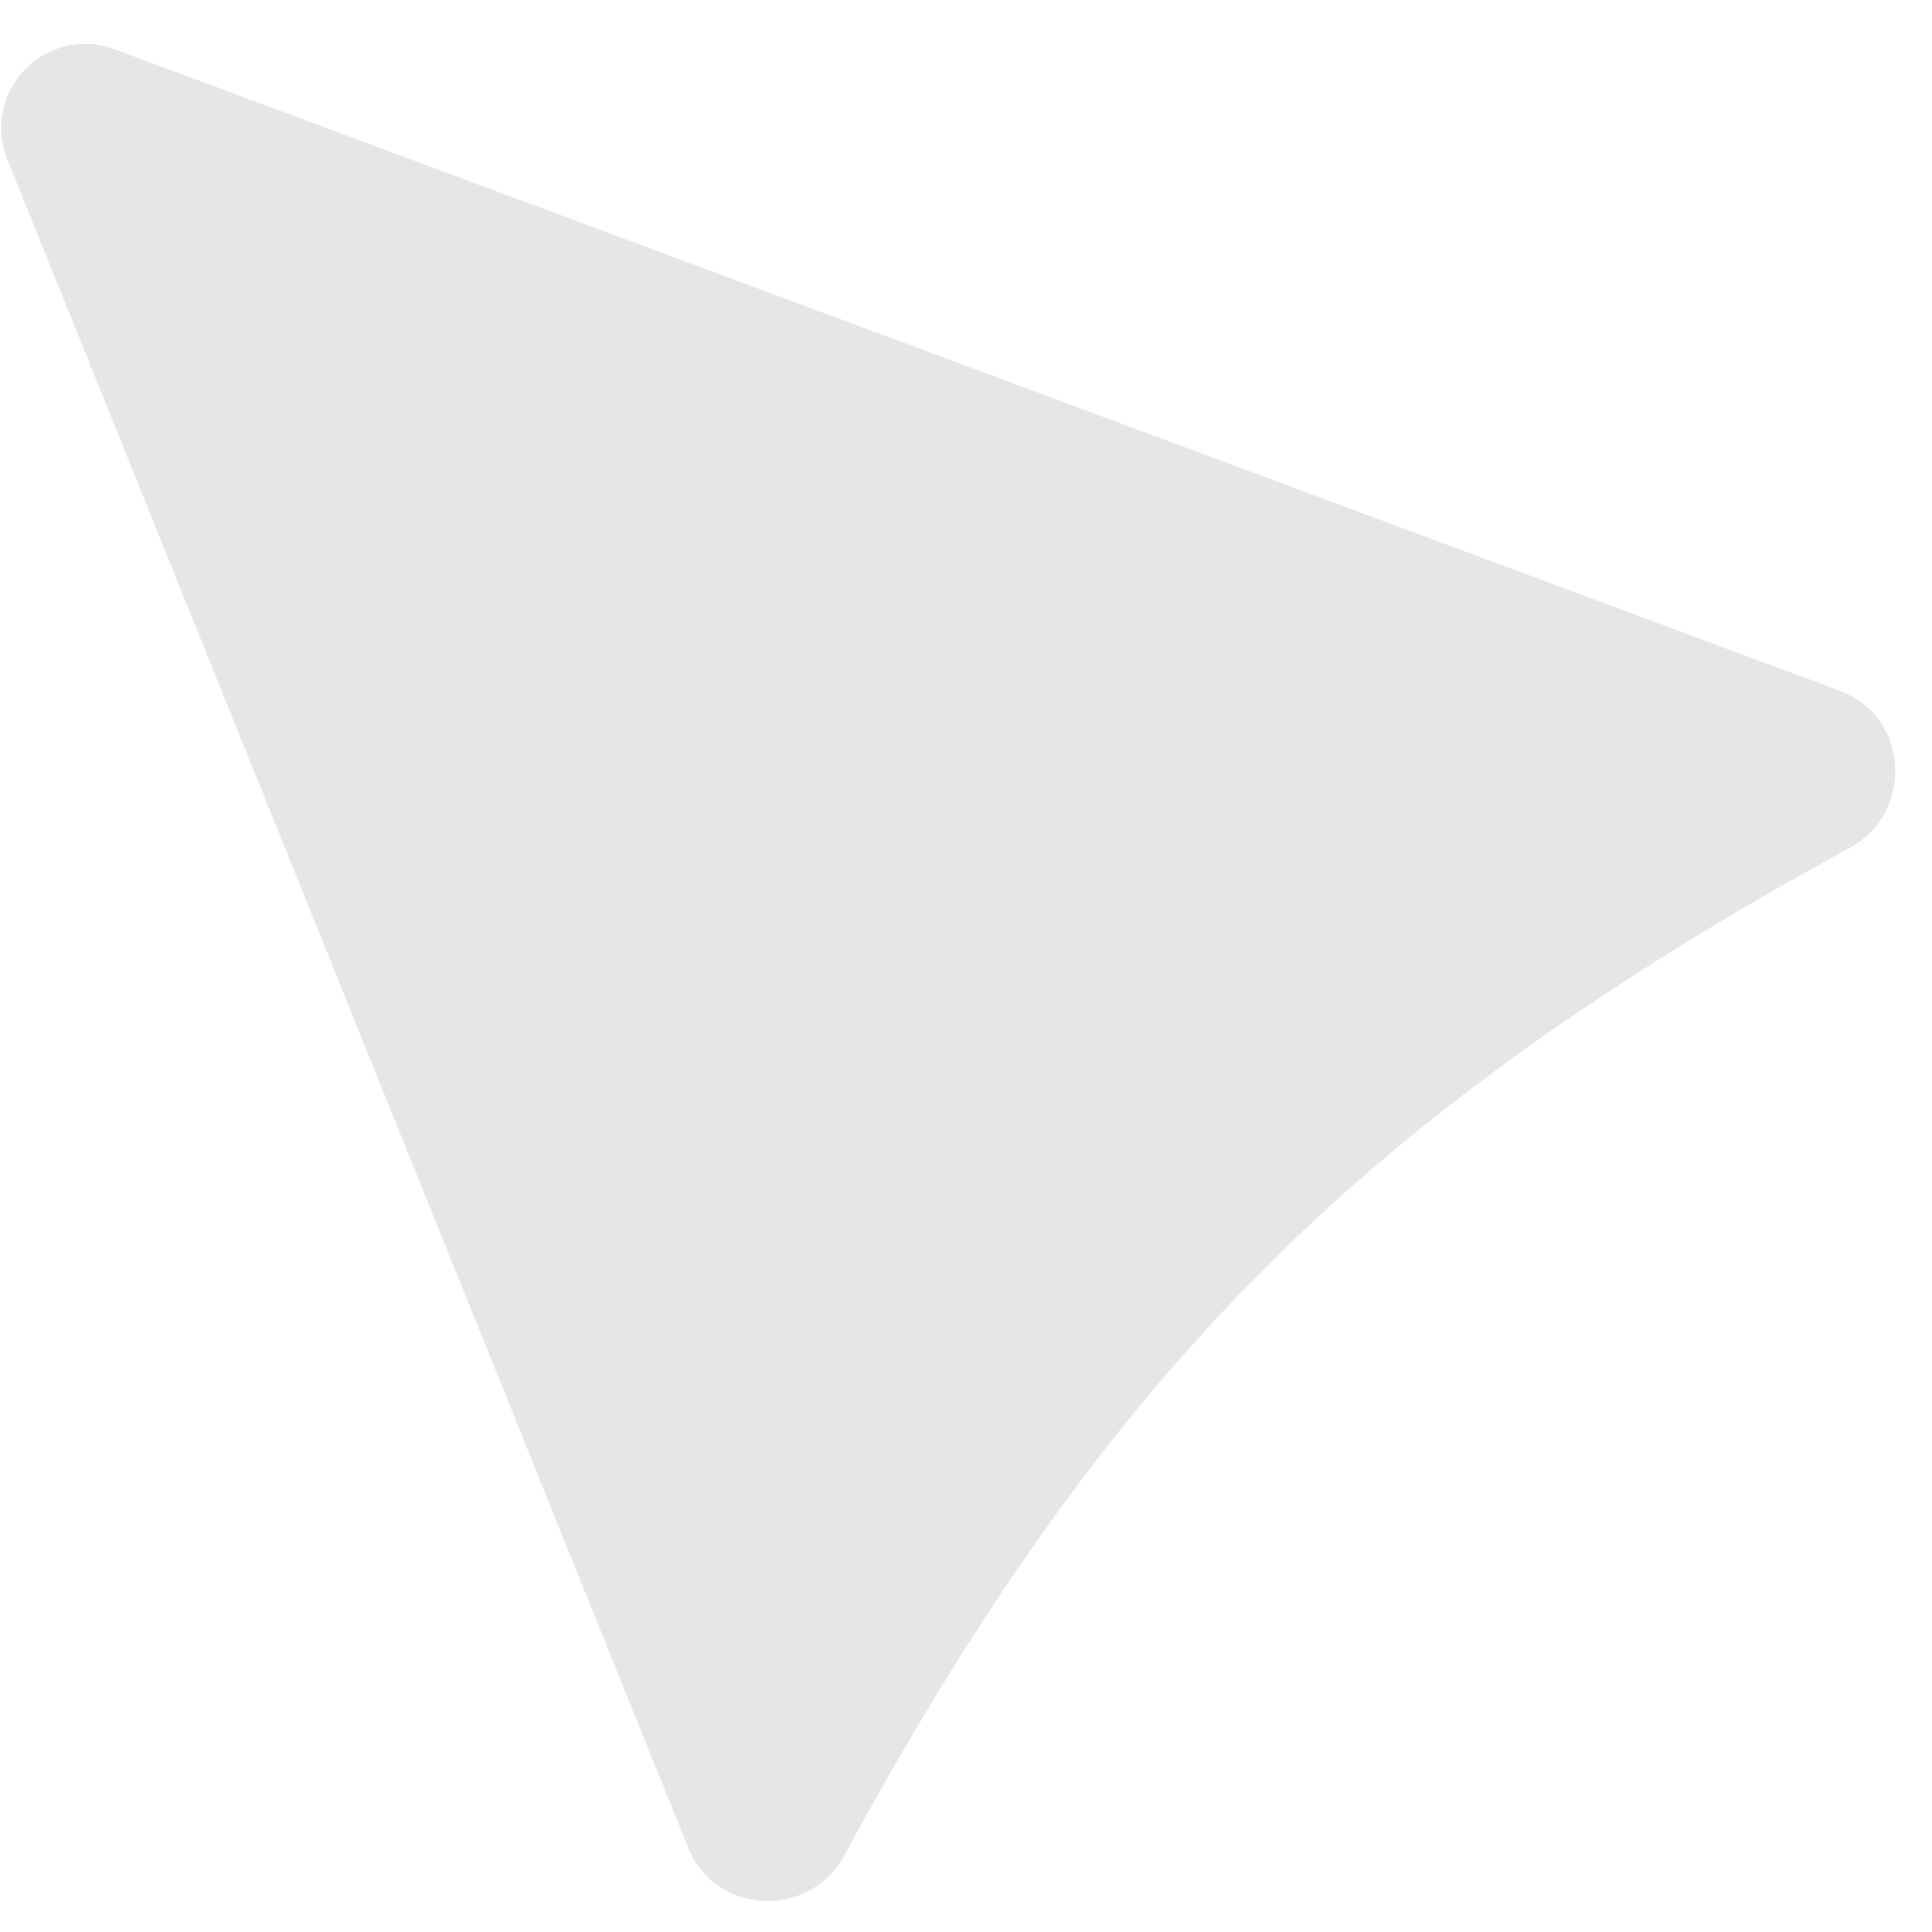
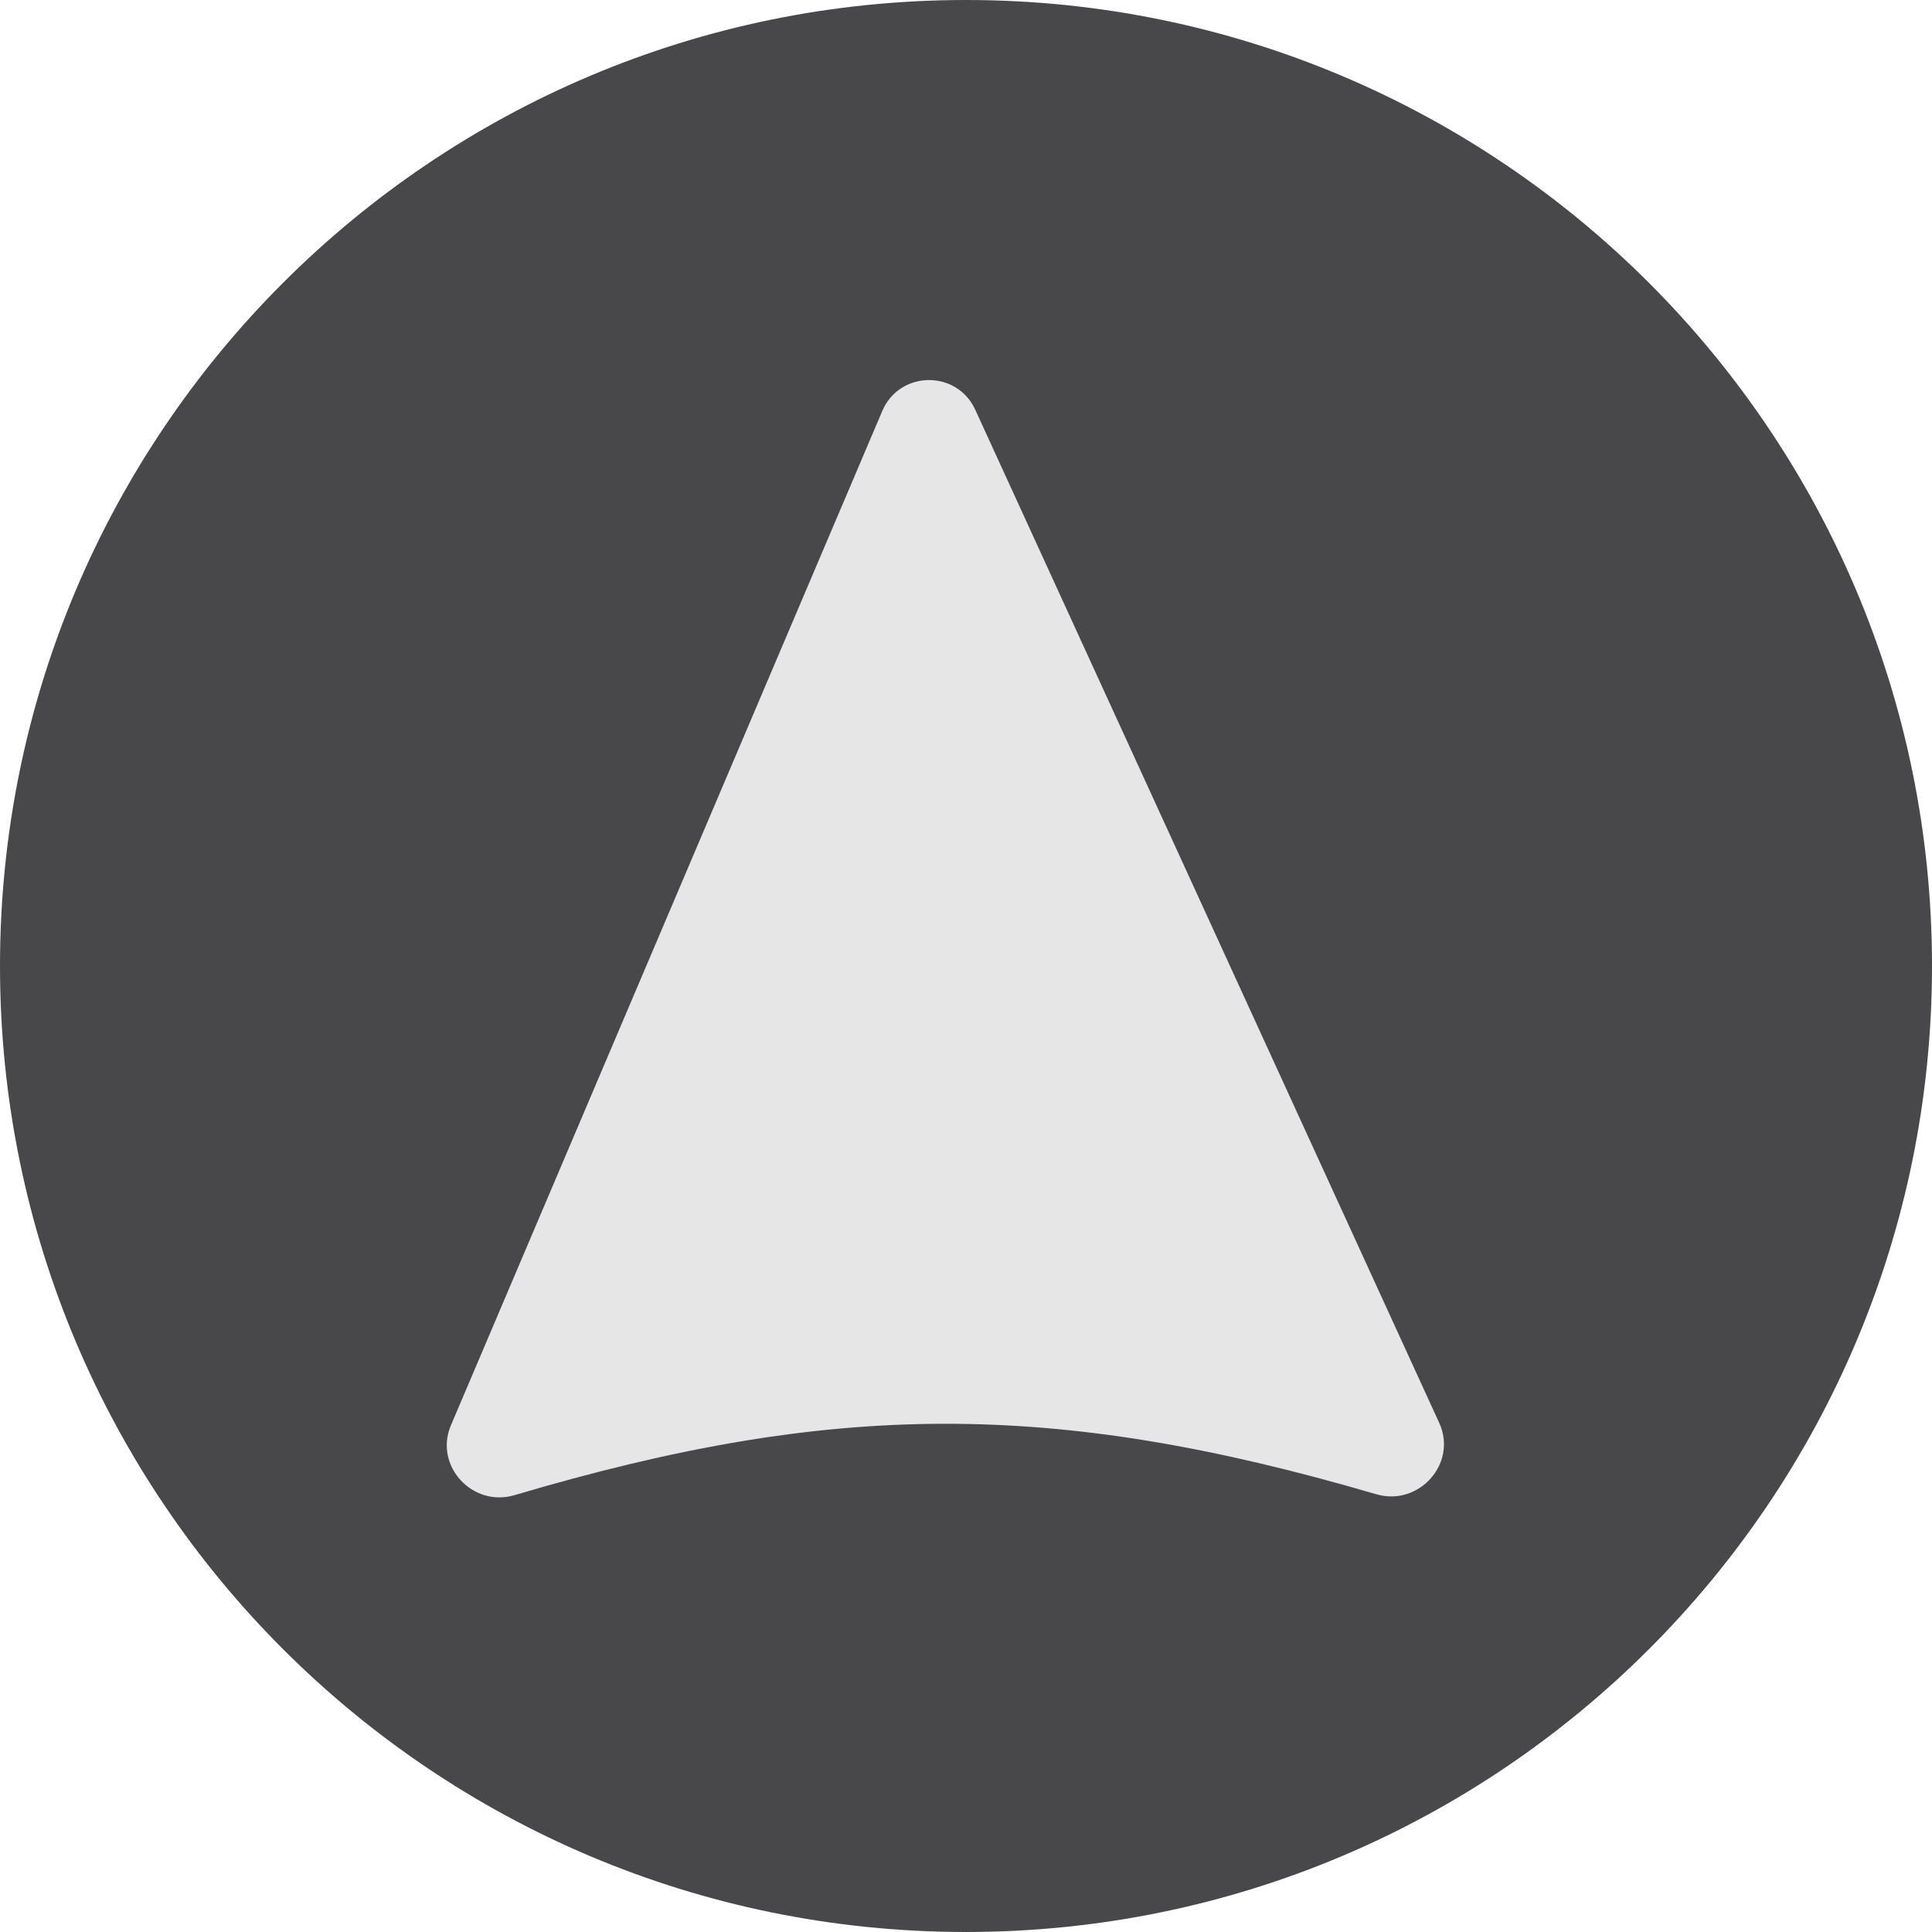
- <svg xmlns="http://www.w3.org/2000/svg" width="23" height="23" viewBox="0 0 23 23" fill="none">
-   <path d="M8.195 22.003L0.087 1.898C-0.238 1.092 0.549 0.284 1.363 0.586L21.907 8.225C22.727 8.529 22.791 9.672 22.024 10.091C16.192 13.282 13.161 16.361 10.05 22.091C9.639 22.848 8.517 22.802 8.195 22.003Z" fill="#E6E6E6" />
+ <svg xmlns="http://www.w3.org/2000/svg" width="38" height="38" viewBox="0 0 38 38" fill="none">
+   <circle cx="19" cy="19" r="19" fill="#48484A" />
+   <path d="M8.869 28.034L17.353 8.084C17.693 7.285 18.82 7.269 19.182 8.059L28.308 27.987C28.672 28.782 27.909 29.635 27.07 29.39C20.69 27.522 16.37 27.556 10.119 29.408C9.292 29.653 8.532 28.827 8.869 28.034Z" fill="#E6E6E6" />
</svg>
